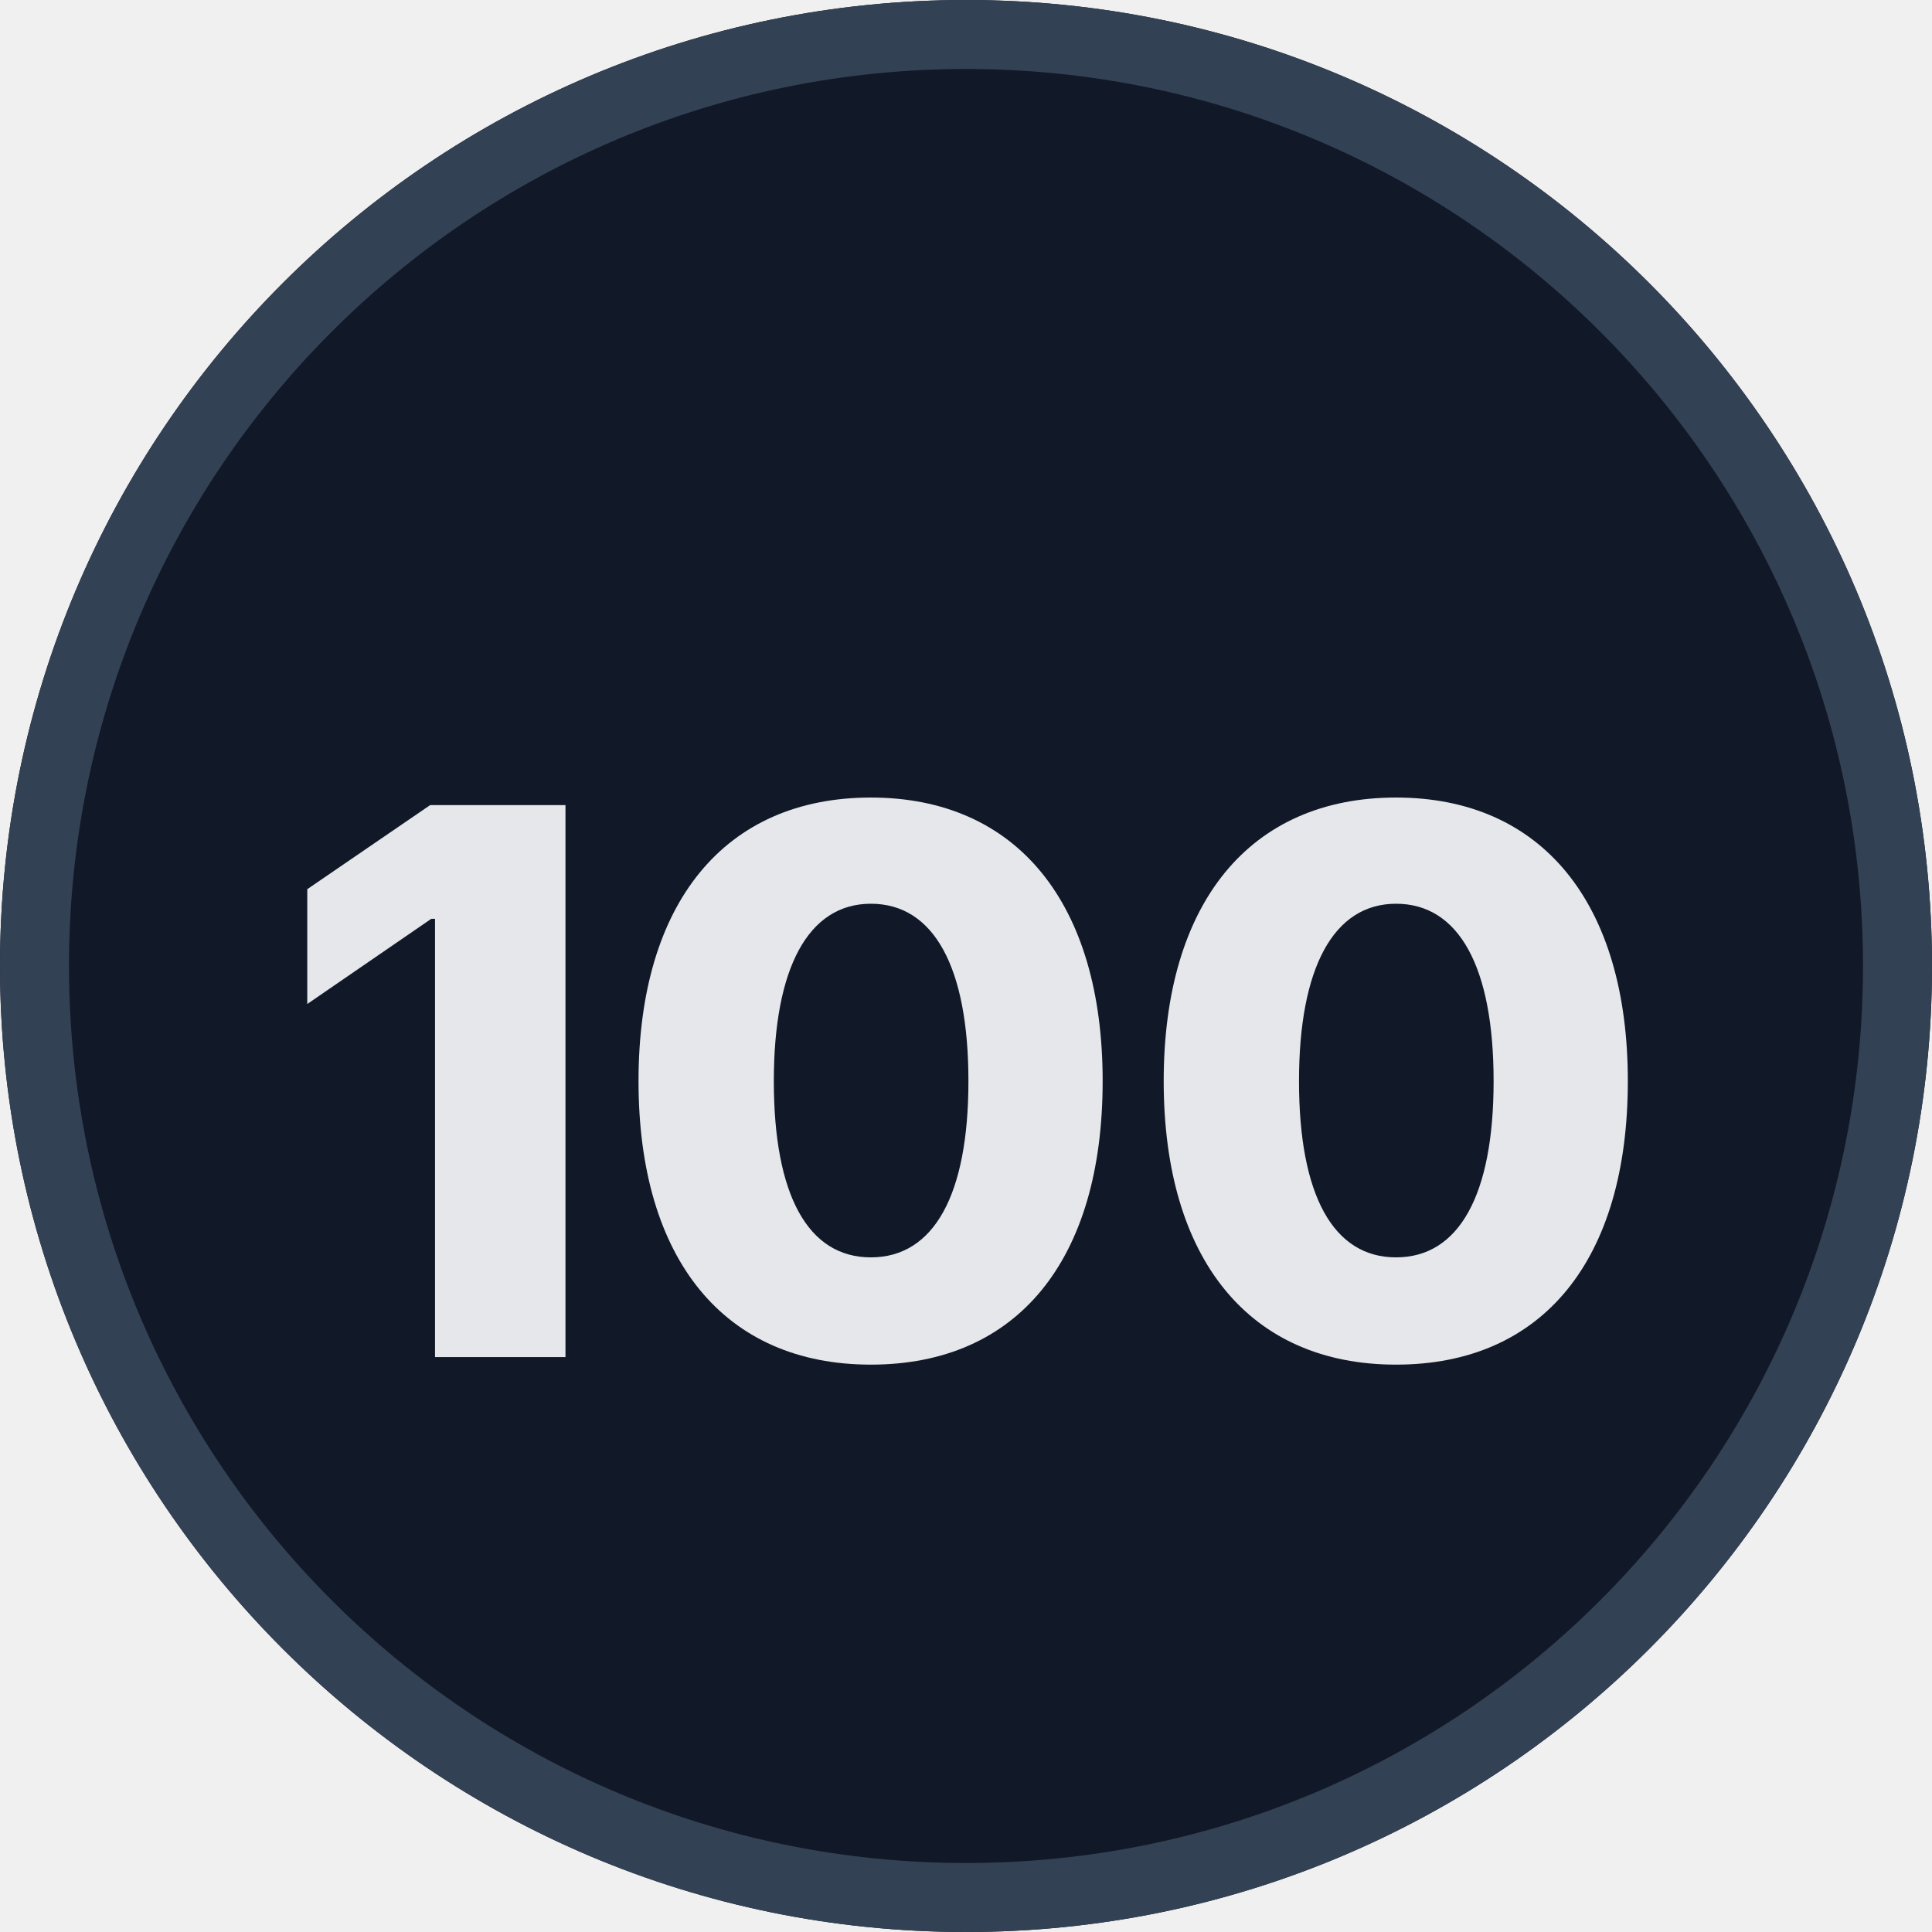
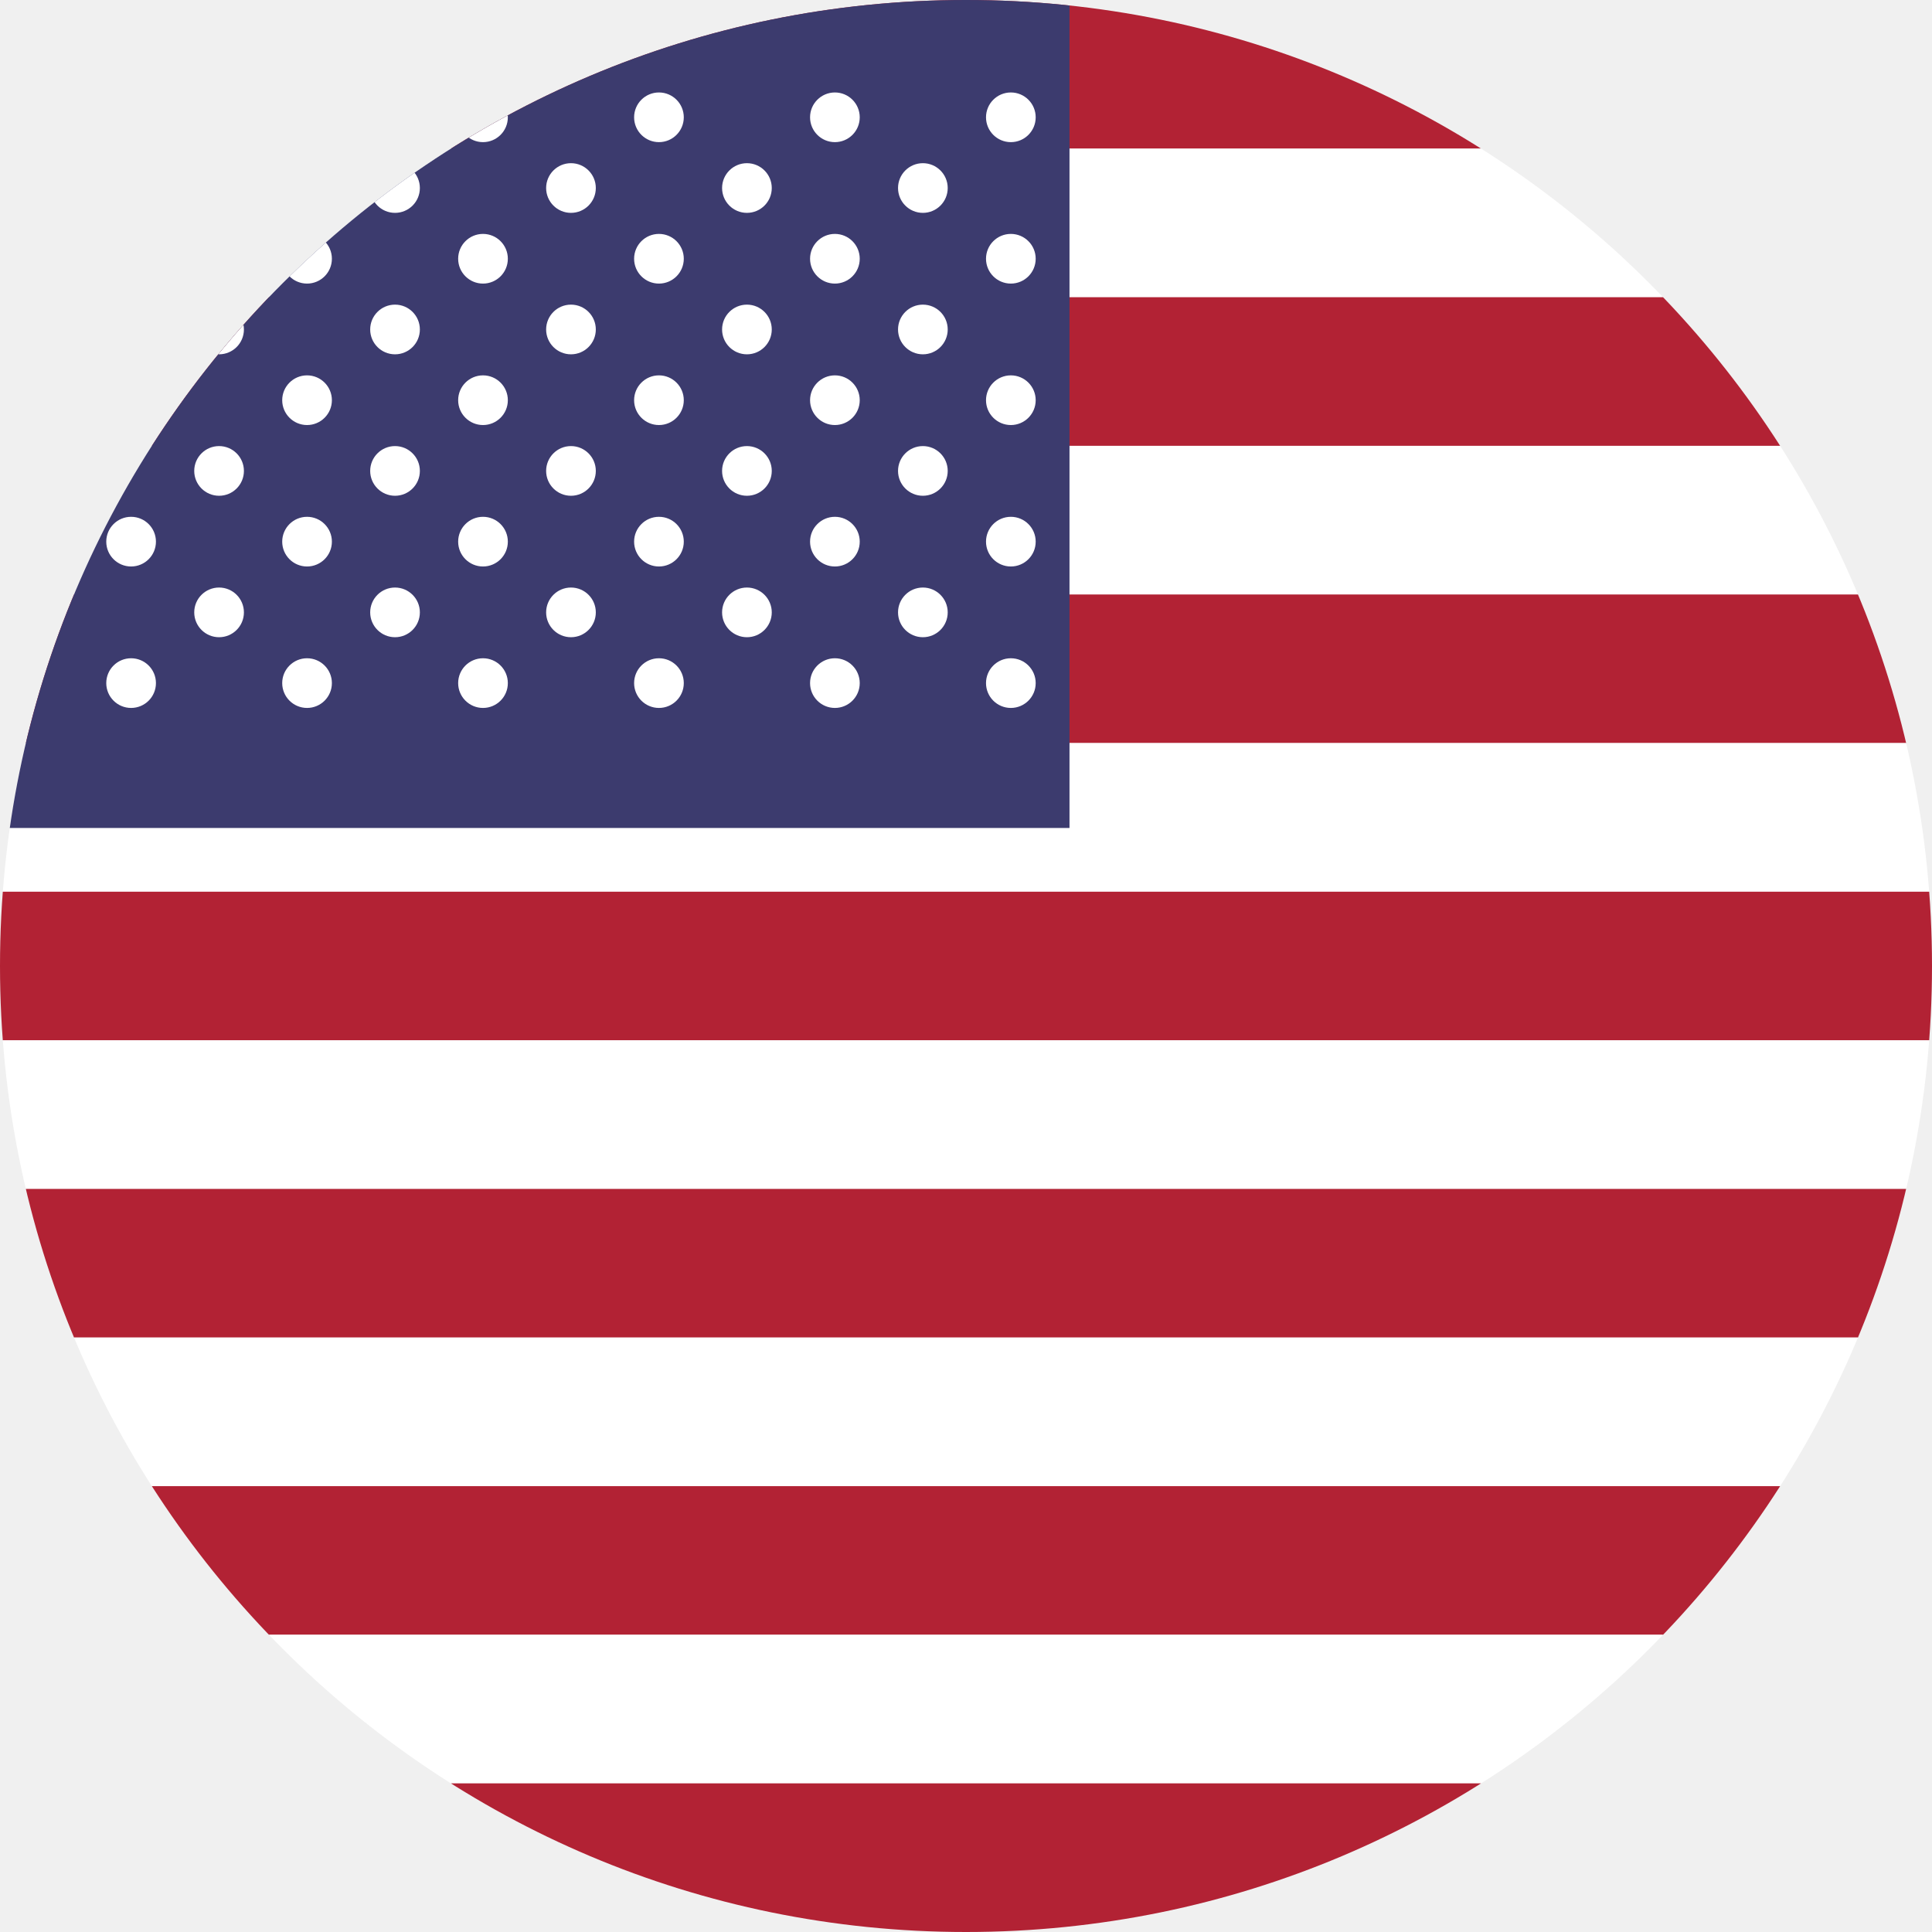
- <svg xmlns="http://www.w3.org/2000/svg" width="56" height="56" viewBox="0 0 56 56" role="img" aria-label="100">
-   <rect width="56" height="56" rx="28" fill="#111827" />
-   <rect x="1" y="1" width="54" height="54" rx="27" fill="none" stroke="#334155" stroke-width="2" />
-   <text x="28" y="31" dominant-baseline="middle" text-anchor="middle" fill="#e5e7eb" font-family="Inter, Arial, sans-serif" font-size="22" font-weight="800">100</text>
+ <svg xmlns="http://www.w3.org/2000/svg" width="56" height="56" viewBox="0 0 56 56" role="img" aria-label="United States flag NDX">
+   <defs>
+     <clipPath id="clip">
+       <circle cx="28" cy="28" r="28" />
+     </clipPath>
+   </defs>
+   <g clip-path="url(#clip)">
+     <rect y="0" width="56" height="4.308" fill="#b22234" />
+     <rect y="4.308" width="56" height="4.308" fill="#ffffff" />
+     <rect y="8.615" width="56" height="4.308" fill="#b22234" />
+     <rect y="12.923" width="56" height="4.308" fill="#ffffff" />
+     <rect y="17.231" width="56" height="4.308" fill="#b22234" />
+     <rect y="21.538" width="56" height="4.308" fill="#ffffff" />
+     <rect y="25.846" width="56" height="4.308" fill="#b22234" />
+     <rect y="30.154" width="56" height="4.308" fill="#ffffff" />
+     <rect y="34.462" width="56" height="4.308" fill="#b22234" />
+     <rect y="38.769" width="56" height="4.308" fill="#ffffff" />
+     <rect y="43.077" width="56" height="4.308" fill="#b22234" />
+     <rect y="47.385" width="56" height="4.308" fill="#ffffff" />
+     <rect y="51.692" width="56" height="4.308" fill="#b22234" />
+     <rect width="31" height="24" fill="#3c3b6e" />
+     <circle cx="3.80" cy="3.40" r="0.72" fill="#ffffff" />
+     <circle cx="8.90" cy="3.40" r="0.72" fill="#ffffff" />
+     <circle cx="14.00" cy="3.40" r="0.72" fill="#ffffff" />
+     <circle cx="19.10" cy="3.40" r="0.72" fill="#ffffff" />
+     <circle cx="24.20" cy="3.40" r="0.72" fill="#ffffff" />
+     <circle cx="29.30" cy="3.40" r="0.72" fill="#ffffff" />
+     <circle cx="3.80" cy="7.50" r="0.72" fill="#ffffff" />
+     <circle cx="8.90" cy="7.50" r="0.72" fill="#ffffff" />
+     <circle cx="14.00" cy="7.50" r="0.72" fill="#ffffff" />
+     <circle cx="19.10" cy="7.50" r="0.72" fill="#ffffff" />
+     <circle cx="24.20" cy="7.50" r="0.72" fill="#ffffff" />
+     <circle cx="29.30" cy="7.50" r="0.72" fill="#ffffff" />
+     <circle cx="3.80" cy="11.60" r="0.72" fill="#ffffff" />
+     <circle cx="8.90" cy="11.60" r="0.72" fill="#ffffff" />
+     <circle cx="14.00" cy="11.60" r="0.72" fill="#ffffff" />
+     <circle cx="19.10" cy="11.60" r="0.72" fill="#ffffff" />
+     <circle cx="24.20" cy="11.60" r="0.72" fill="#ffffff" />
+     <circle cx="29.30" cy="11.60" r="0.72" fill="#ffffff" />
+     <circle cx="3.80" cy="15.70" r="0.72" fill="#ffffff" />
+     <circle cx="8.90" cy="15.70" r="0.72" fill="#ffffff" />
+     <circle cx="14.00" cy="15.70" r="0.72" fill="#ffffff" />
+     <circle cx="19.10" cy="15.70" r="0.72" fill="#ffffff" />
+     <circle cx="24.20" cy="15.70" r="0.72" fill="#ffffff" />
+     <circle cx="29.30" cy="15.70" r="0.72" fill="#ffffff" />
+     <circle cx="3.80" cy="19.80" r="0.72" fill="#ffffff" />
+     <circle cx="8.90" cy="19.80" r="0.72" fill="#ffffff" />
+     <circle cx="14.00" cy="19.80" r="0.72" fill="#ffffff" />
+     <circle cx="19.10" cy="19.80" r="0.72" fill="#ffffff" />
+     <circle cx="24.20" cy="19.80" r="0.72" fill="#ffffff" />
+     <circle cx="29.30" cy="19.80" r="0.72" fill="#ffffff" />
+     <circle cx="6.35" cy="5.45" r="0.72" fill="#ffffff" />
+     <circle cx="11.45" cy="5.45" r="0.72" fill="#ffffff" />
+     <circle cx="16.55" cy="5.45" r="0.72" fill="#ffffff" />
+     <circle cx="21.65" cy="5.45" r="0.72" fill="#ffffff" />
+     <circle cx="26.75" cy="5.45" r="0.72" fill="#ffffff" />
+     <circle cx="6.35" cy="9.55" r="0.72" fill="#ffffff" />
+     <circle cx="11.45" cy="9.55" r="0.72" fill="#ffffff" />
+     <circle cx="16.55" cy="9.55" r="0.72" fill="#ffffff" />
+     <circle cx="21.65" cy="9.55" r="0.72" fill="#ffffff" />
+     <circle cx="26.75" cy="9.55" r="0.72" fill="#ffffff" />
+     <circle cx="6.35" cy="13.65" r="0.72" fill="#ffffff" />
+     <circle cx="11.45" cy="13.65" r="0.72" fill="#ffffff" />
+     <circle cx="16.55" cy="13.65" r="0.72" fill="#ffffff" />
+     <circle cx="21.65" cy="13.65" r="0.72" fill="#ffffff" />
+     <circle cx="26.75" cy="13.65" r="0.72" fill="#ffffff" />
+     <circle cx="6.35" cy="17.75" r="0.72" fill="#ffffff" />
+     <circle cx="11.45" cy="17.75" r="0.72" fill="#ffffff" />
+     <circle cx="16.55" cy="17.75" r="0.72" fill="#ffffff" />
+     <circle cx="21.65" cy="17.75" r="0.72" fill="#ffffff" />
+     <circle cx="26.75" cy="17.75" r="0.72" fill="#ffffff" />
+   </g>
</svg>
